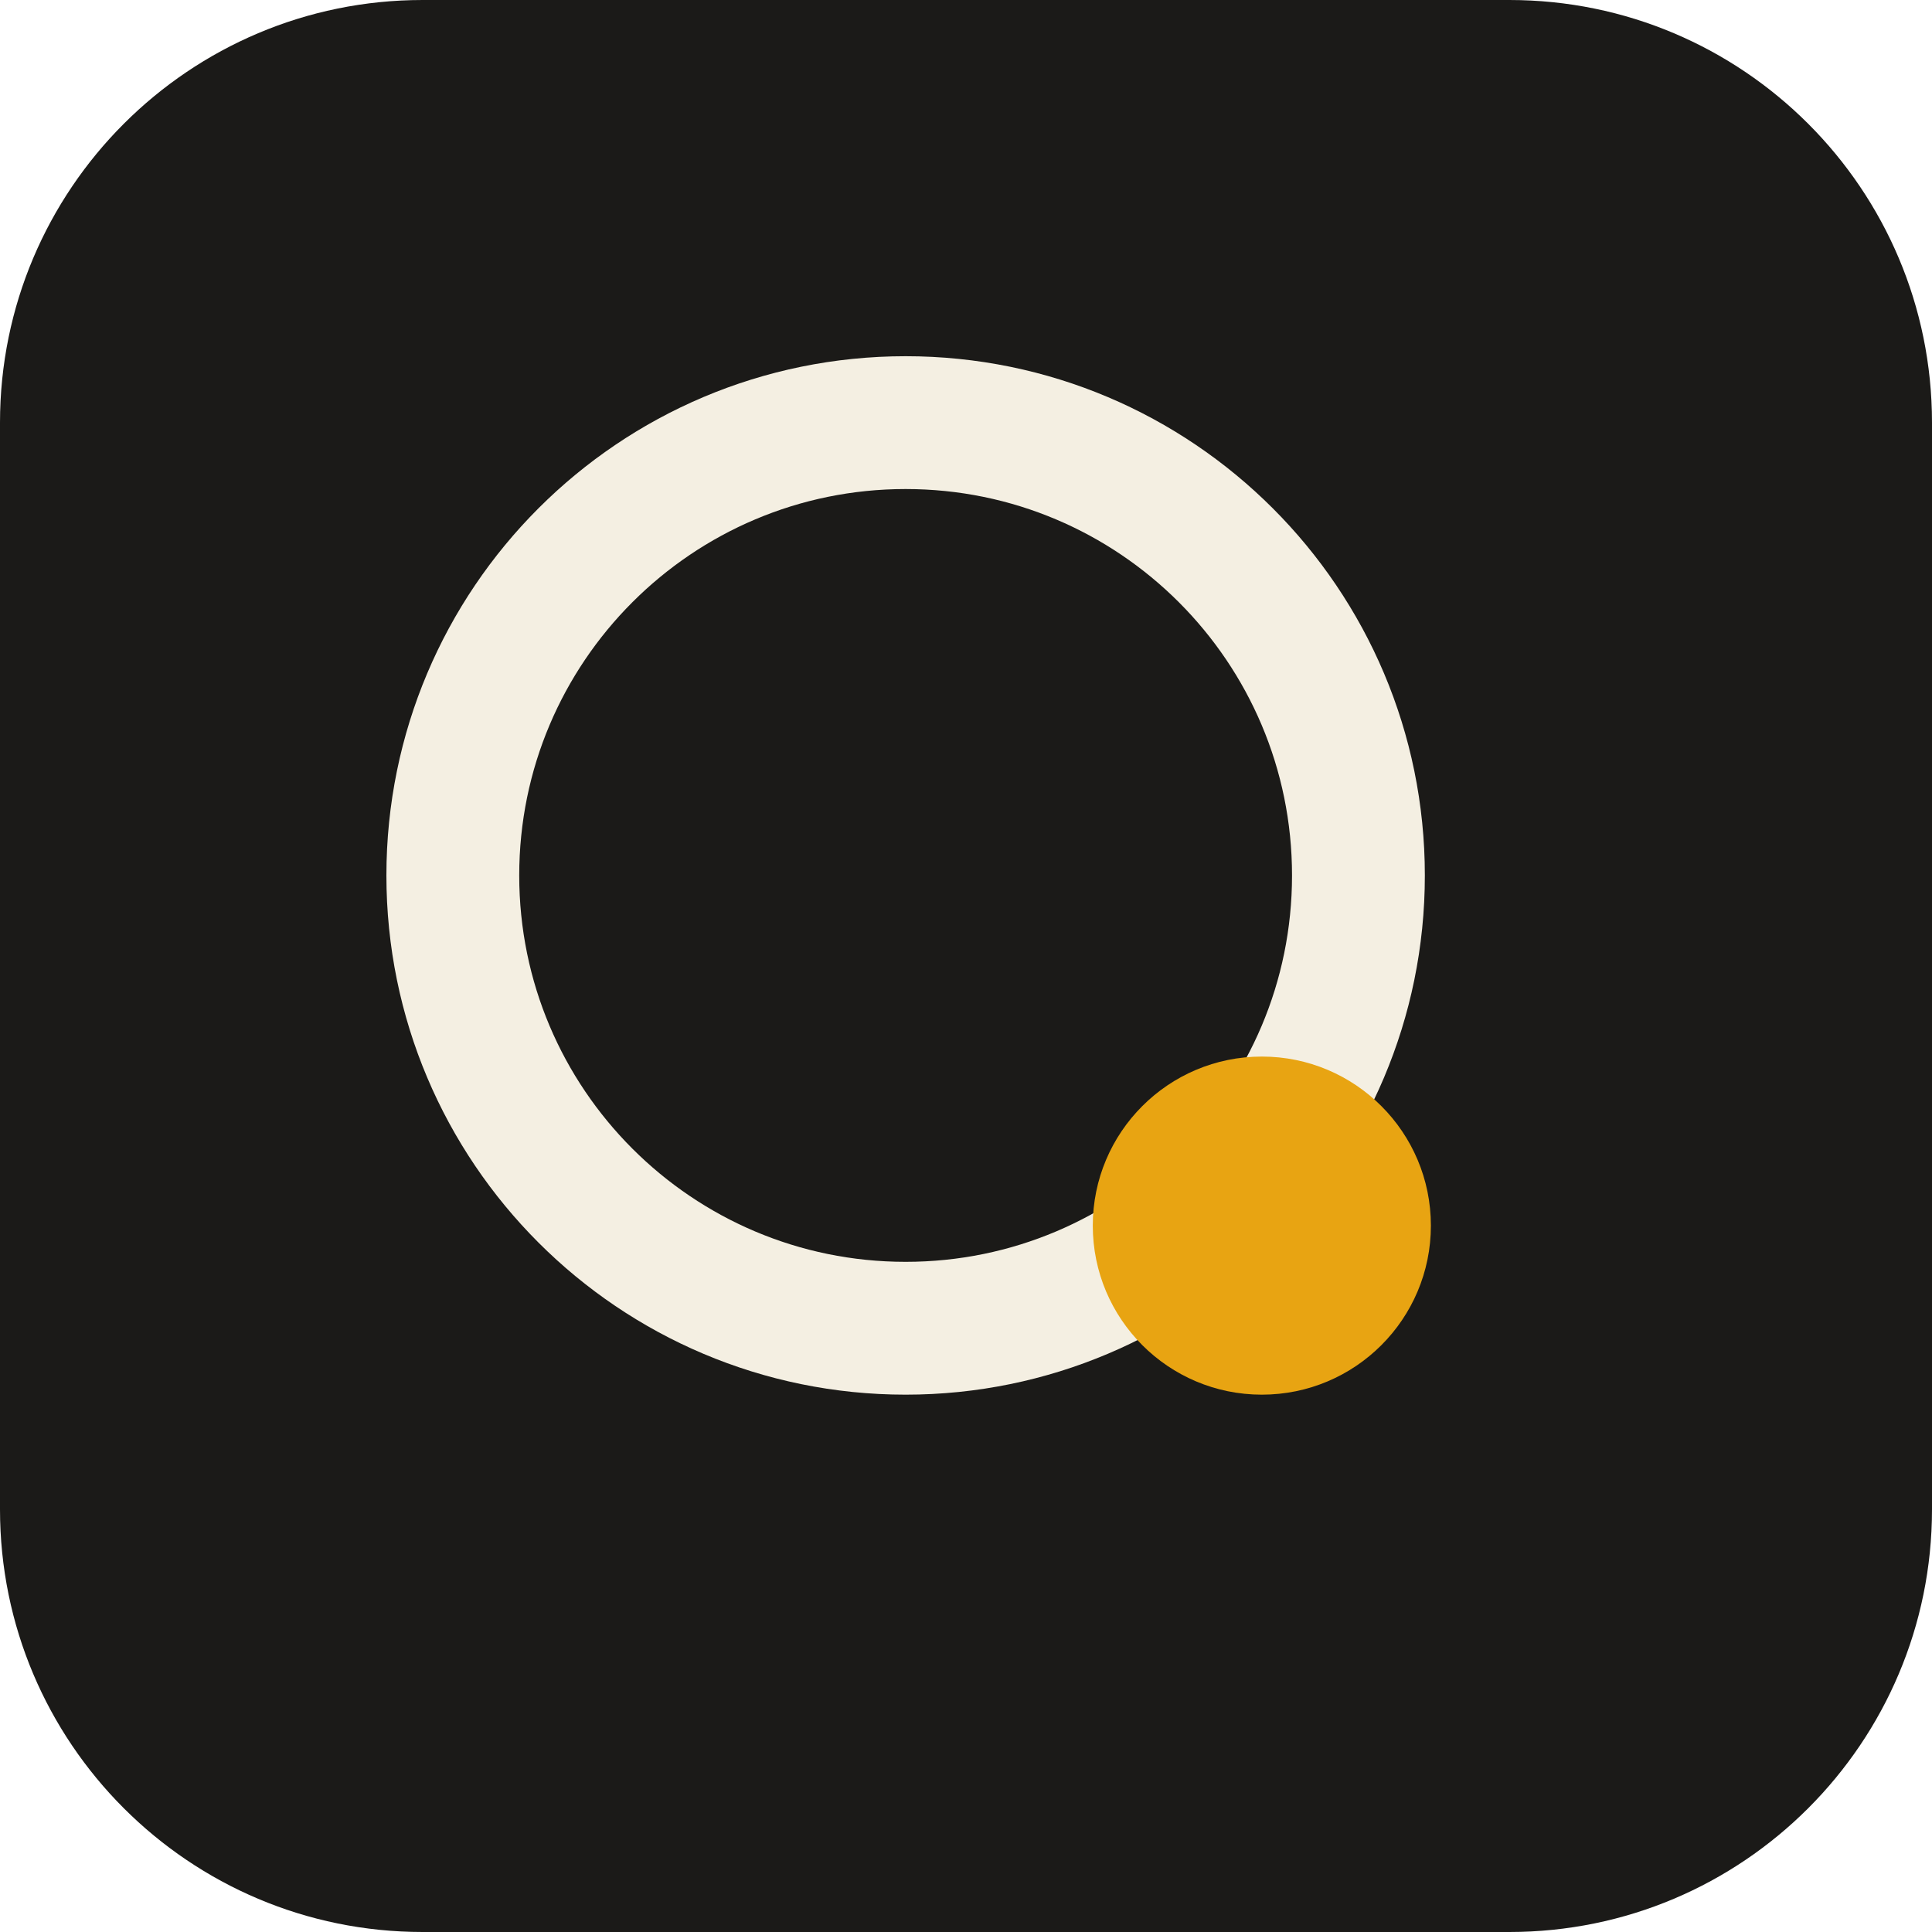
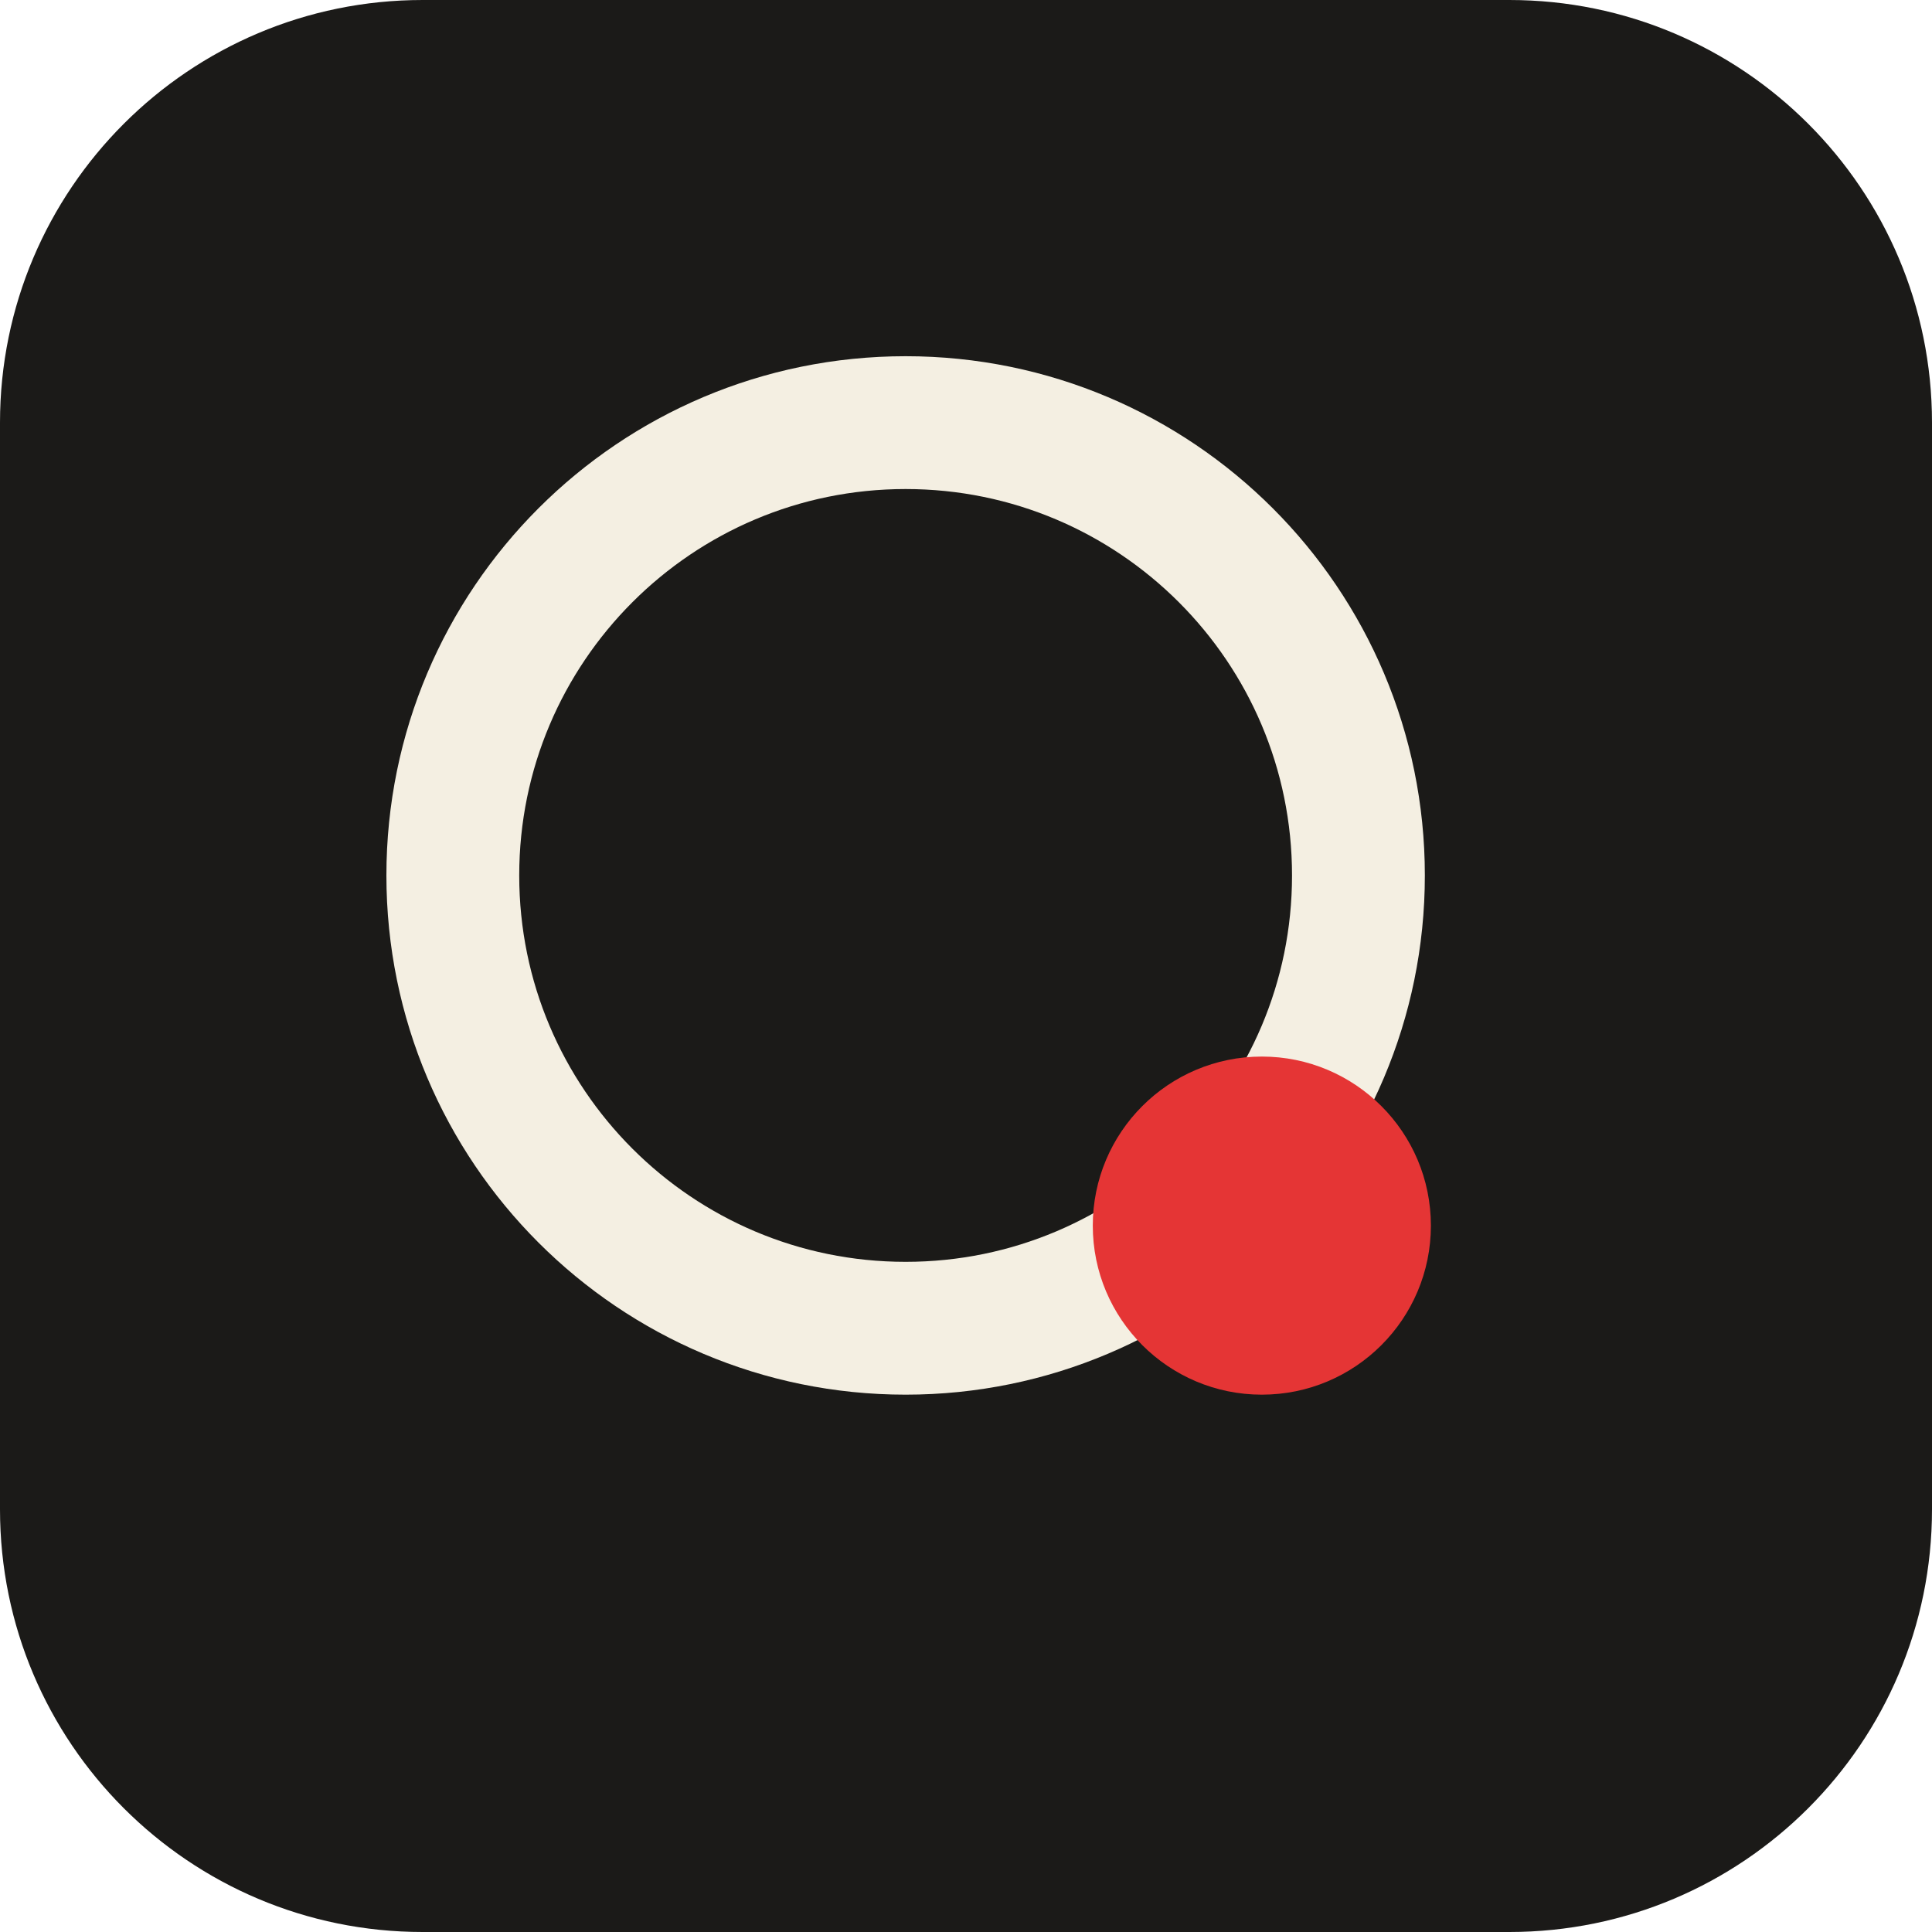
- <svg xmlns="http://www.w3.org/2000/svg" viewBox="0 0 32 32">
+ <svg xmlns="http://www.w3.org/2000/svg" viewBox="0 0 32 32" role="img" aria-label="Quantal Health">
  <rect width="32" height="32" rx="7" fill="#1B1A18" />
  <circle cx="15" cy="14.5" r="7.5" stroke="#F4EFE2" stroke-width="2.2" fill="none" />
-   <circle cx="20.9" cy="20.3" r="2.8" fill="#E8A412" />
+   <circle cx="20.9" cy="20.3" r="2.8" fill="#E53535" />
</svg>
